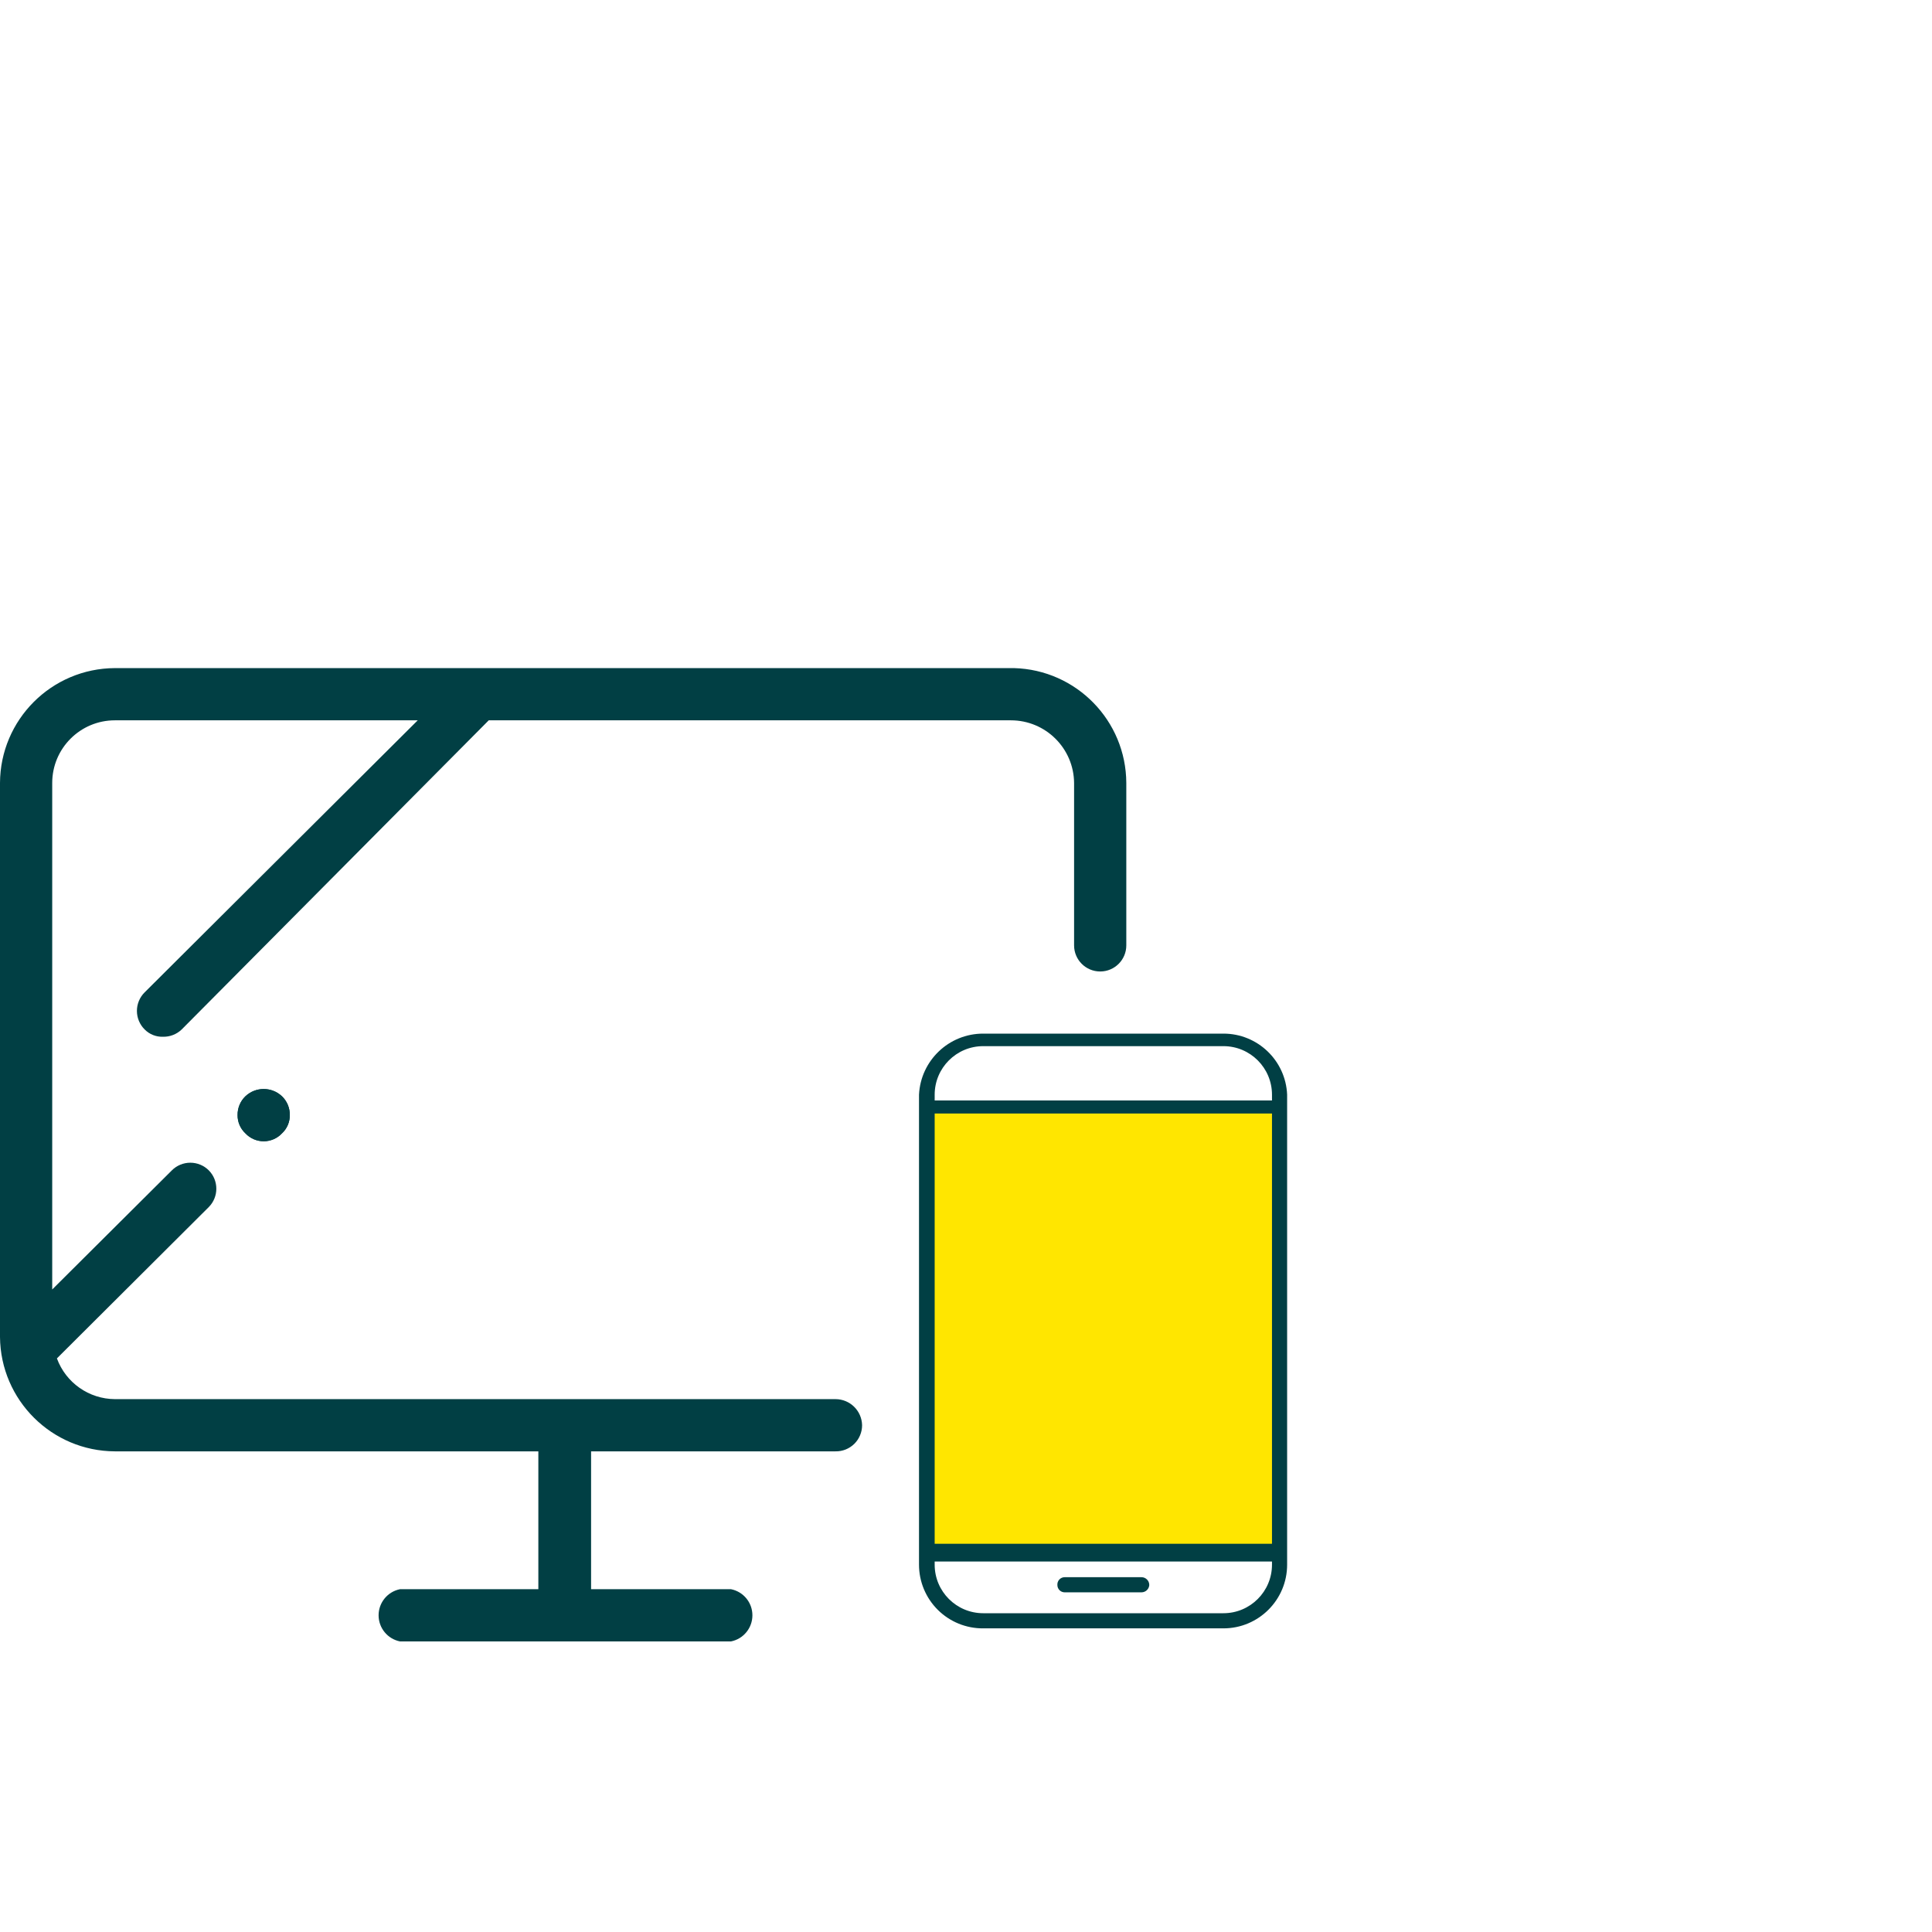
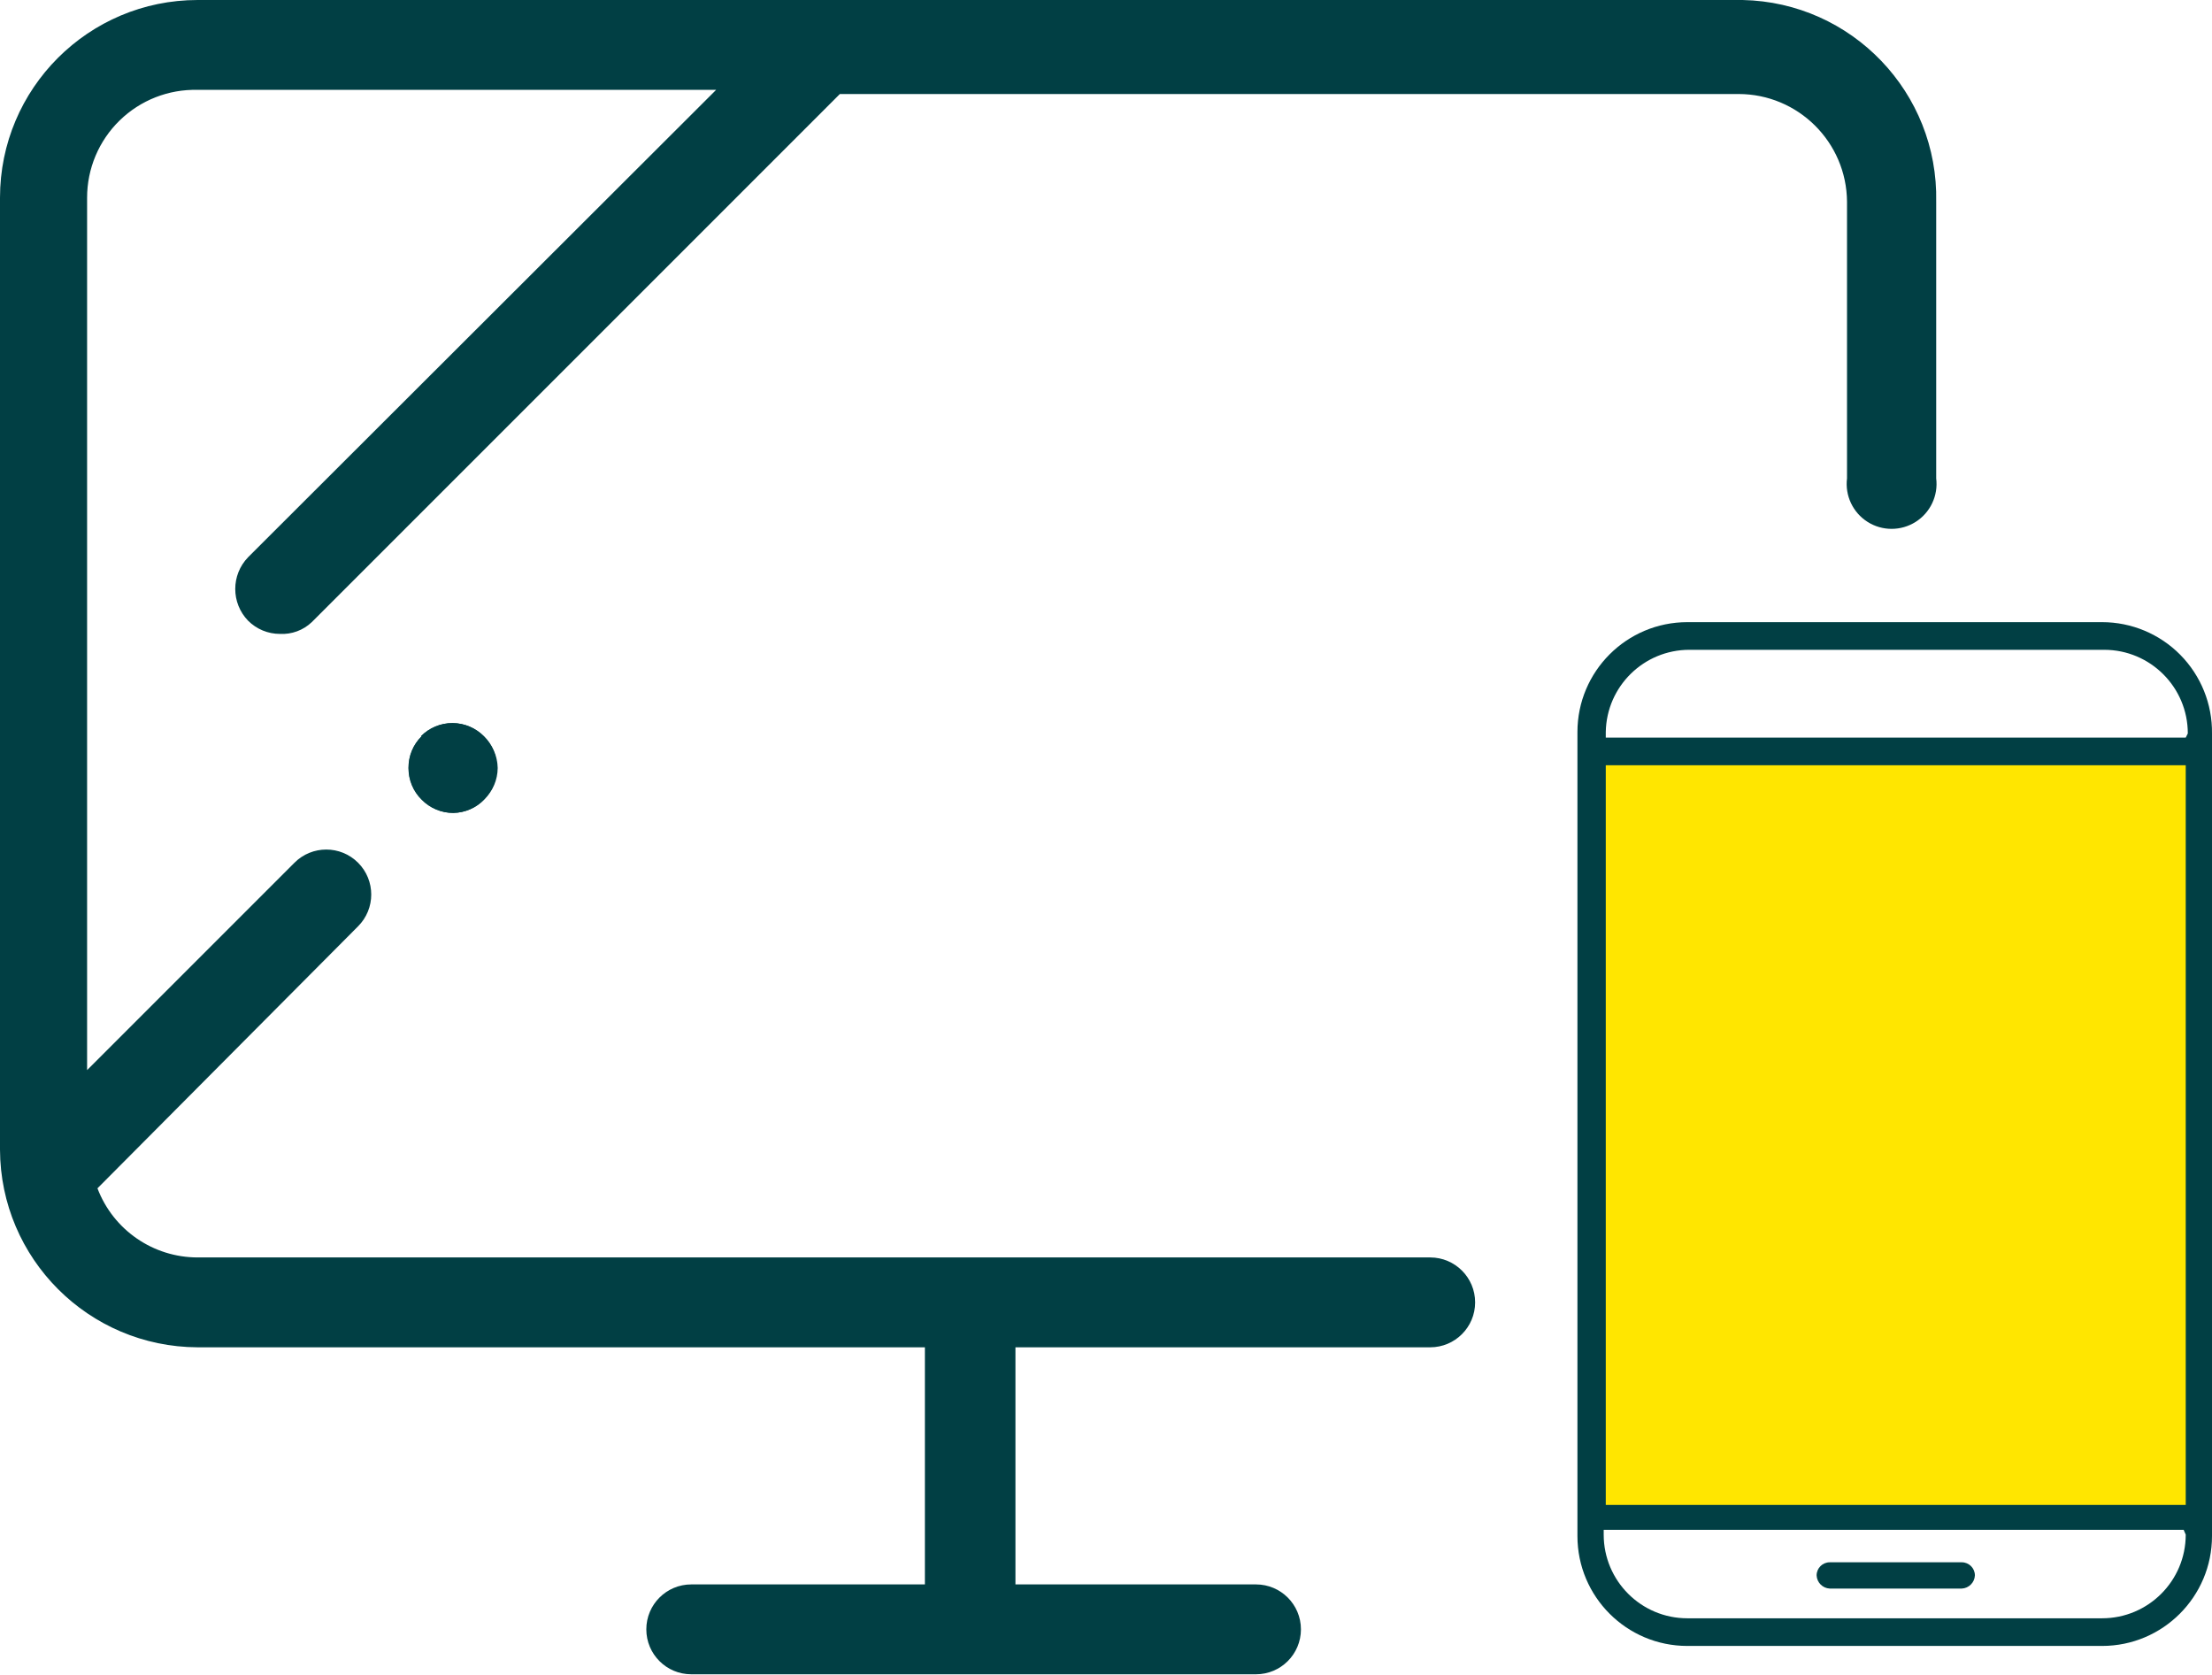
- <svg xmlns="http://www.w3.org/2000/svg" width="40" height="40" id="Layer_1" data-name="Layer 1" viewBox="0 0 37 11.41">
+ <svg xmlns="http://www.w3.org/2000/svg" id="Layer_1" data-name="Layer 1" viewBox="0 0 32 24.22">
  <defs>
    <style>.cls-1{fill:#013f44;}.cls-2{fill:#ffe600;}</style>
  </defs>
-   <path class="cls-1" d="M23.43,7h-4.6A1.23,1.23,0,0,0,17.6,8.17v9a1.22,1.22,0,0,0,1.23,1.22h4.6a1.22,1.22,0,0,0,1.22-1.22v-9A1.22,1.22,0,0,0,23.43,7Zm.93,10.17a.93.93,0,0,1-.93.93h-4.6a.93.93,0,0,1-.93-.93v-.06h6.46Zm0-8.89H17.9V8.17a.93.93,0,0,1,.93-.93h4.6a.93.93,0,0,1,.93.93Z" transform="translate(0 0)" />
-   <path class="cls-1" d="M4.7,8.2a.49.49,0,0,0-.15.36.47.47,0,0,0,.15.35.48.48,0,0,0,.7,0,.47.47,0,0,0,.15-.35A.49.49,0,0,0,5.4,8.2a.51.51,0,0,0-.7,0" transform="translate(0 0)" />
-   <path class="cls-1" d="M4.7,8.2a.49.49,0,0,0-.15.36.47.47,0,0,0,.15.35.48.48,0,0,0,.7,0,.47.47,0,0,0,.15-.35A.49.49,0,0,0,5.4,8.2a.51.51,0,0,0-.7,0" transform="translate(0 0)" />
-   <rect class="cls-2" x="17.9" y="8.53" width="6.46" height="8.24" />
-   <path class="cls-1" d="M21.86,17.41H20.39a.14.14,0,0,0-.14.15.14.14,0,0,0,.14.14h1.47a.15.15,0,0,0,.15-.14A.15.15,0,0,0,21.86,17.41Z" transform="translate(0 0)" />
-   <path class="cls-1" d="M19.42,0H2.2A2.21,2.21,0,0,0,0,2.2V12.81A2.21,2.21,0,0,0,2.2,15h8.11v2.64H7.66a.51.51,0,0,0,0,1H14a.51.51,0,0,0,0-1H11.32V15H16a.5.5,0,0,0,.51-.5A.51.51,0,0,0,16,14H2.2a1.19,1.19,0,0,1-1.11-.78L4,10.32a.5.5,0,0,0,0-.7.5.5,0,0,0-.71,0L1,11.9V2.2A1.2,1.2,0,0,1,2.2,1H8L2.77,6.21a.5.5,0,0,0,0,.71.47.47,0,0,0,.35.14.5.5,0,0,0,.36-.14L9.36,1l0,0h10a1.21,1.21,0,0,1,1.21,1.2V5.31a.5.5,0,0,0,.5.5.5.5,0,0,0,.5-.5V2.2A2.21,2.21,0,0,0,19.42,0Z" transform="translate(0 0)" />
+   <path class="cls-1" d="M30.41,9h-6a1.59,1.59,0,0,0-1.59,1.59V22.22a1.59,1.59,0,0,0,1.59,1.59h6A1.59,1.59,0,0,0,32,22.22V10.61A1.59,1.59,0,0,0,30.41,9Zm1.21,13.2a1.21,1.21,0,0,1-1.21,1.21h-6a1.21,1.21,0,0,1-1.21-1.21v-.07h8.39Zm0-11.53H23.23v-.08A1.21,1.21,0,0,1,24.44,9.4h6a1.21,1.21,0,0,1,1.21,1.21Z" />
+   <path class="cls-1" d="M6.1,10.65a.62.62,0,0,0-.19.46.63.63,0,0,0,.19.46.64.64,0,0,0,.46.19A.65.65,0,0,0,7,11.57a.68.68,0,0,0,.19-.46.65.65,0,0,0-.64-.65.64.64,0,0,0-.46.19" />
+   <path class="cls-1" d="M6.1,10.65a.66.66,0,0,0-.19.46.64.64,0,0,0,.19.45.62.62,0,0,0,.91,0,.64.64,0,0,0,.19-.45A.66.66,0,0,0,7,10.65a.64.64,0,0,0-.91,0" />
+   <rect class="cls-2" x="23.23" y="11.07" width="8.39" height="10.7" />
+   <path class="cls-1" d="M28.38,22.6H26.47a.19.19,0,0,0-.19.19.2.2,0,0,0,.19.19h1.91a.2.2,0,0,0,.19-.19A.19.19,0,0,0,28.38,22.6Z" />
+   <path class="cls-1" d="M25.21,0H2.86A2.86,2.86,0,0,0,0,2.86V16.63a2.87,2.87,0,0,0,2.86,2.86H13.38v3.43H10a.65.65,0,1,0,0,1.3h8.17a.65.65,0,1,0,0-1.3H14.69V19.49h6a.65.65,0,0,0,0-1.3H2.86a1.55,1.55,0,0,1-1.45-1L5.18,13.4a.65.65,0,0,0-.92-.92l-3,3V2.86A1.56,1.56,0,0,1,2.86,1.3h7.5L3.59,8.06a.66.66,0,0,0,0,.92.65.65,0,0,0,.46.19A.62.62,0,0,0,4.51,9l7.64-7.64,0,0h13a1.57,1.57,0,0,1,1.57,1.56v4a.65.65,0,1,0,1.29,0v-4A2.86,2.86,0,0,0,25.21,0Z" />
</svg>
